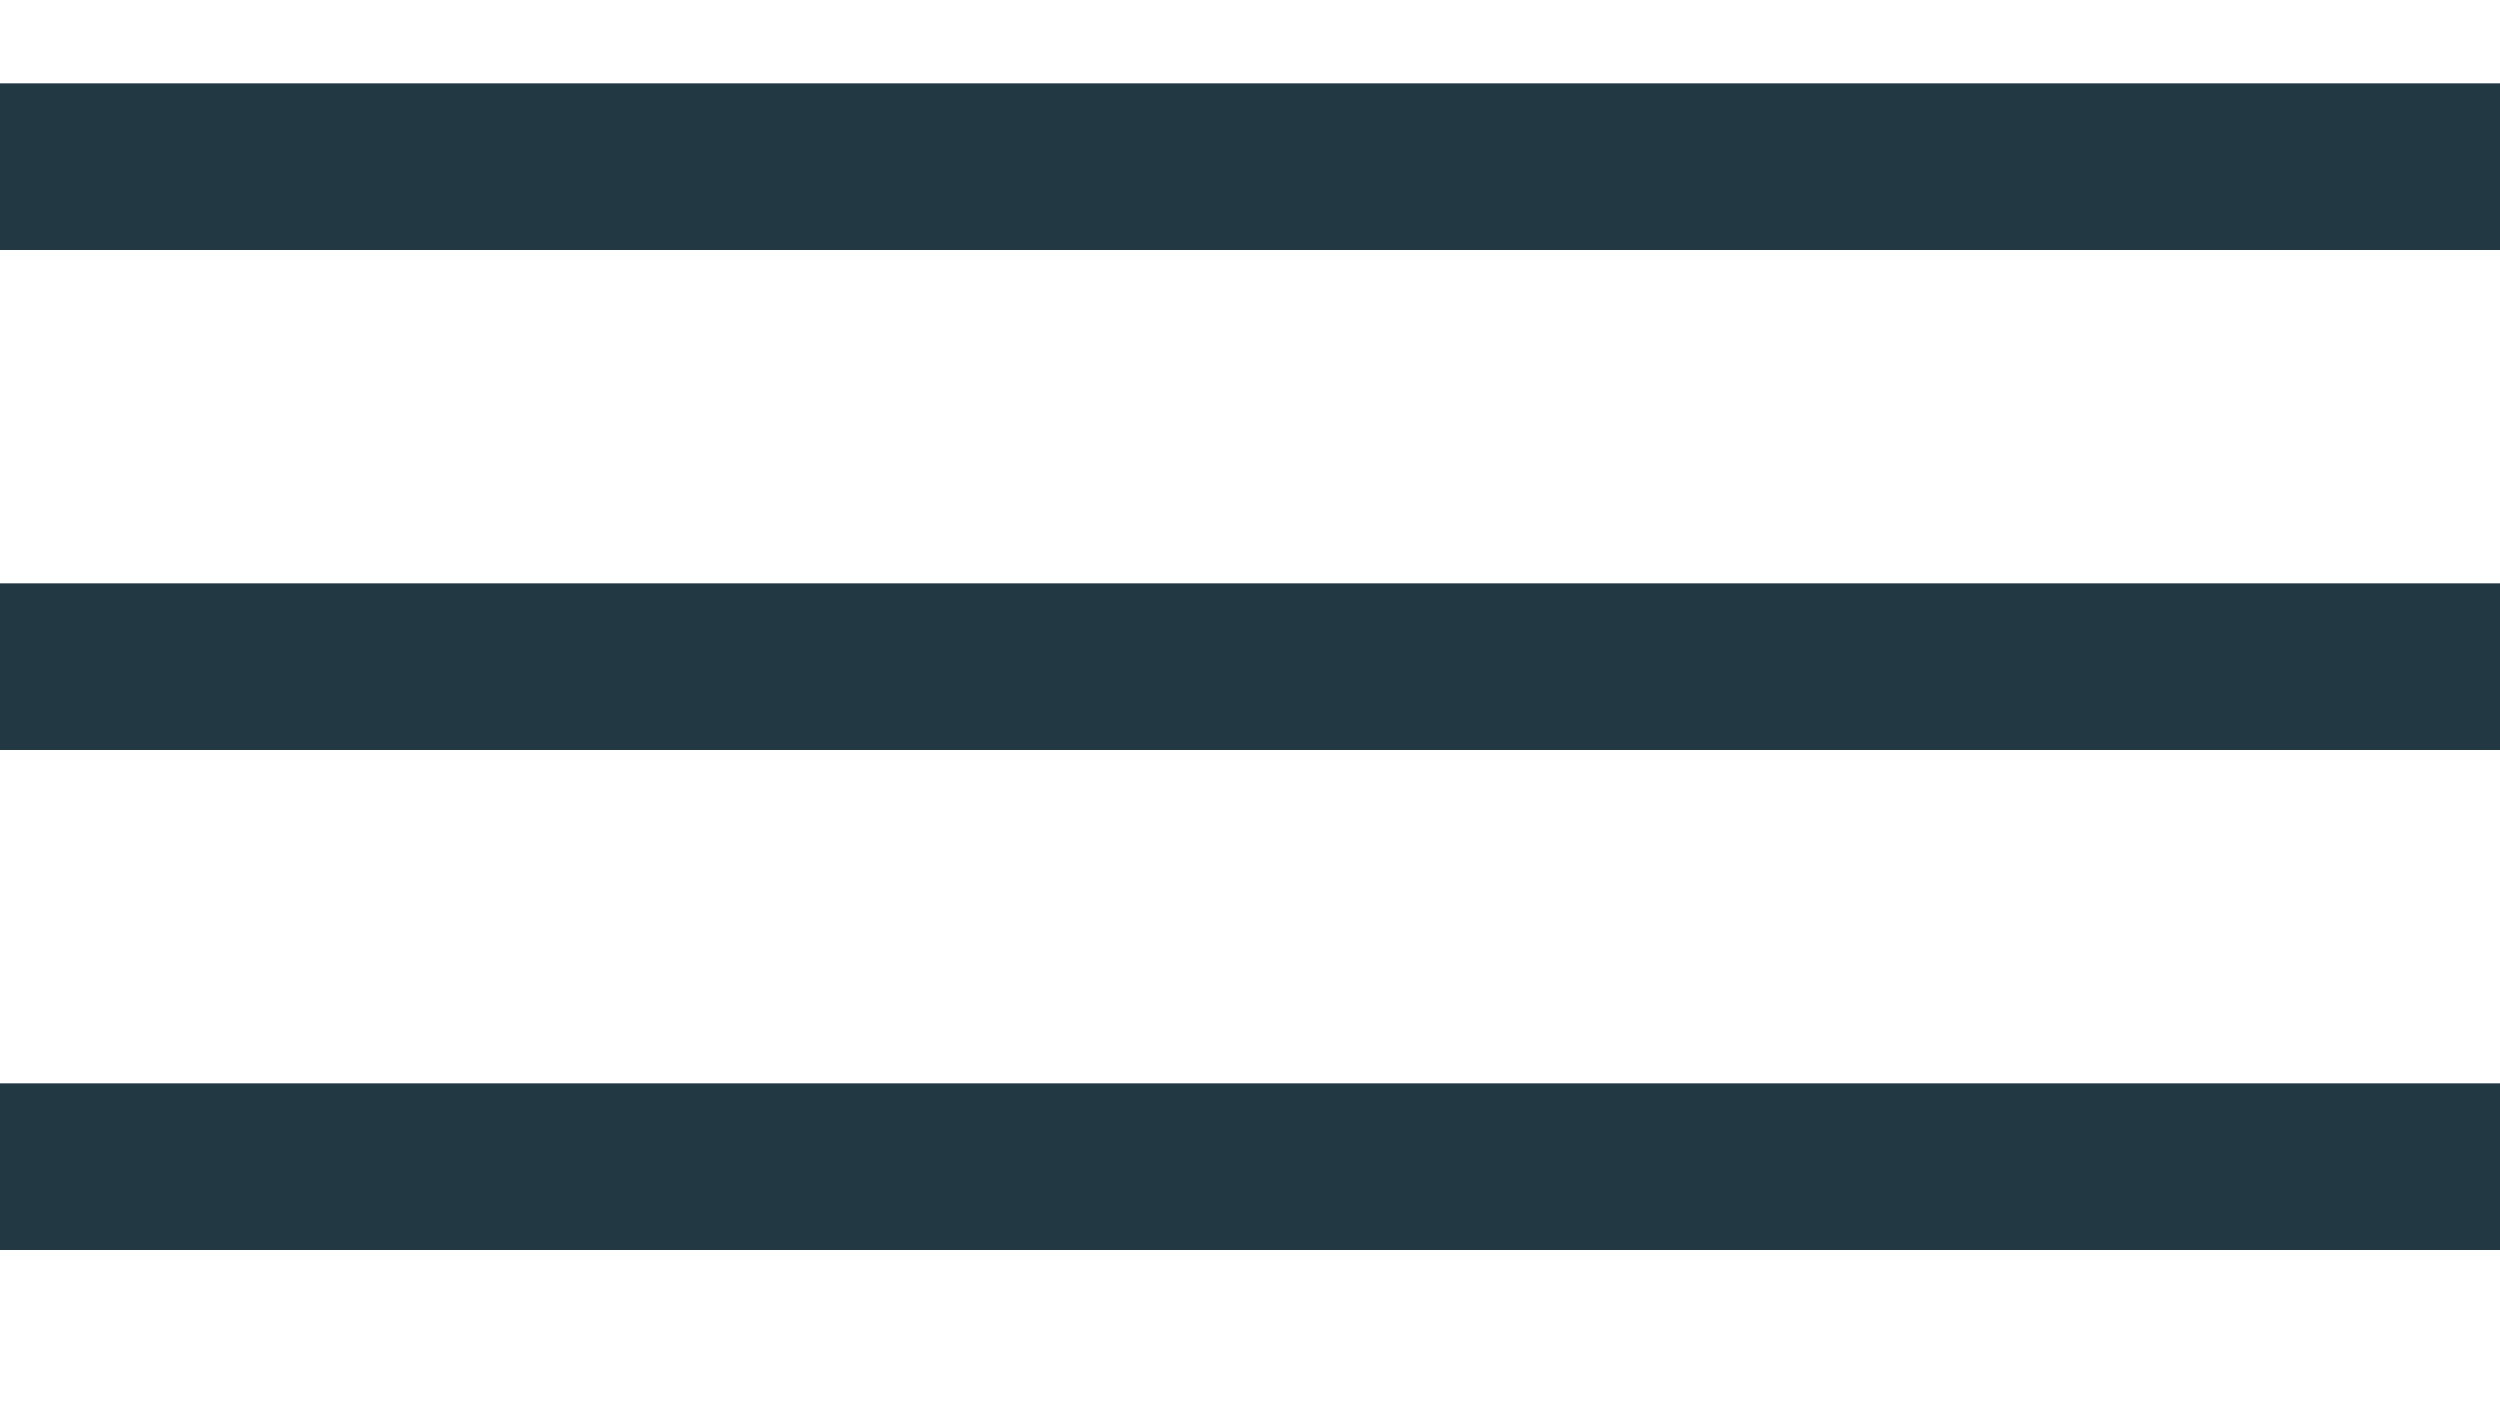
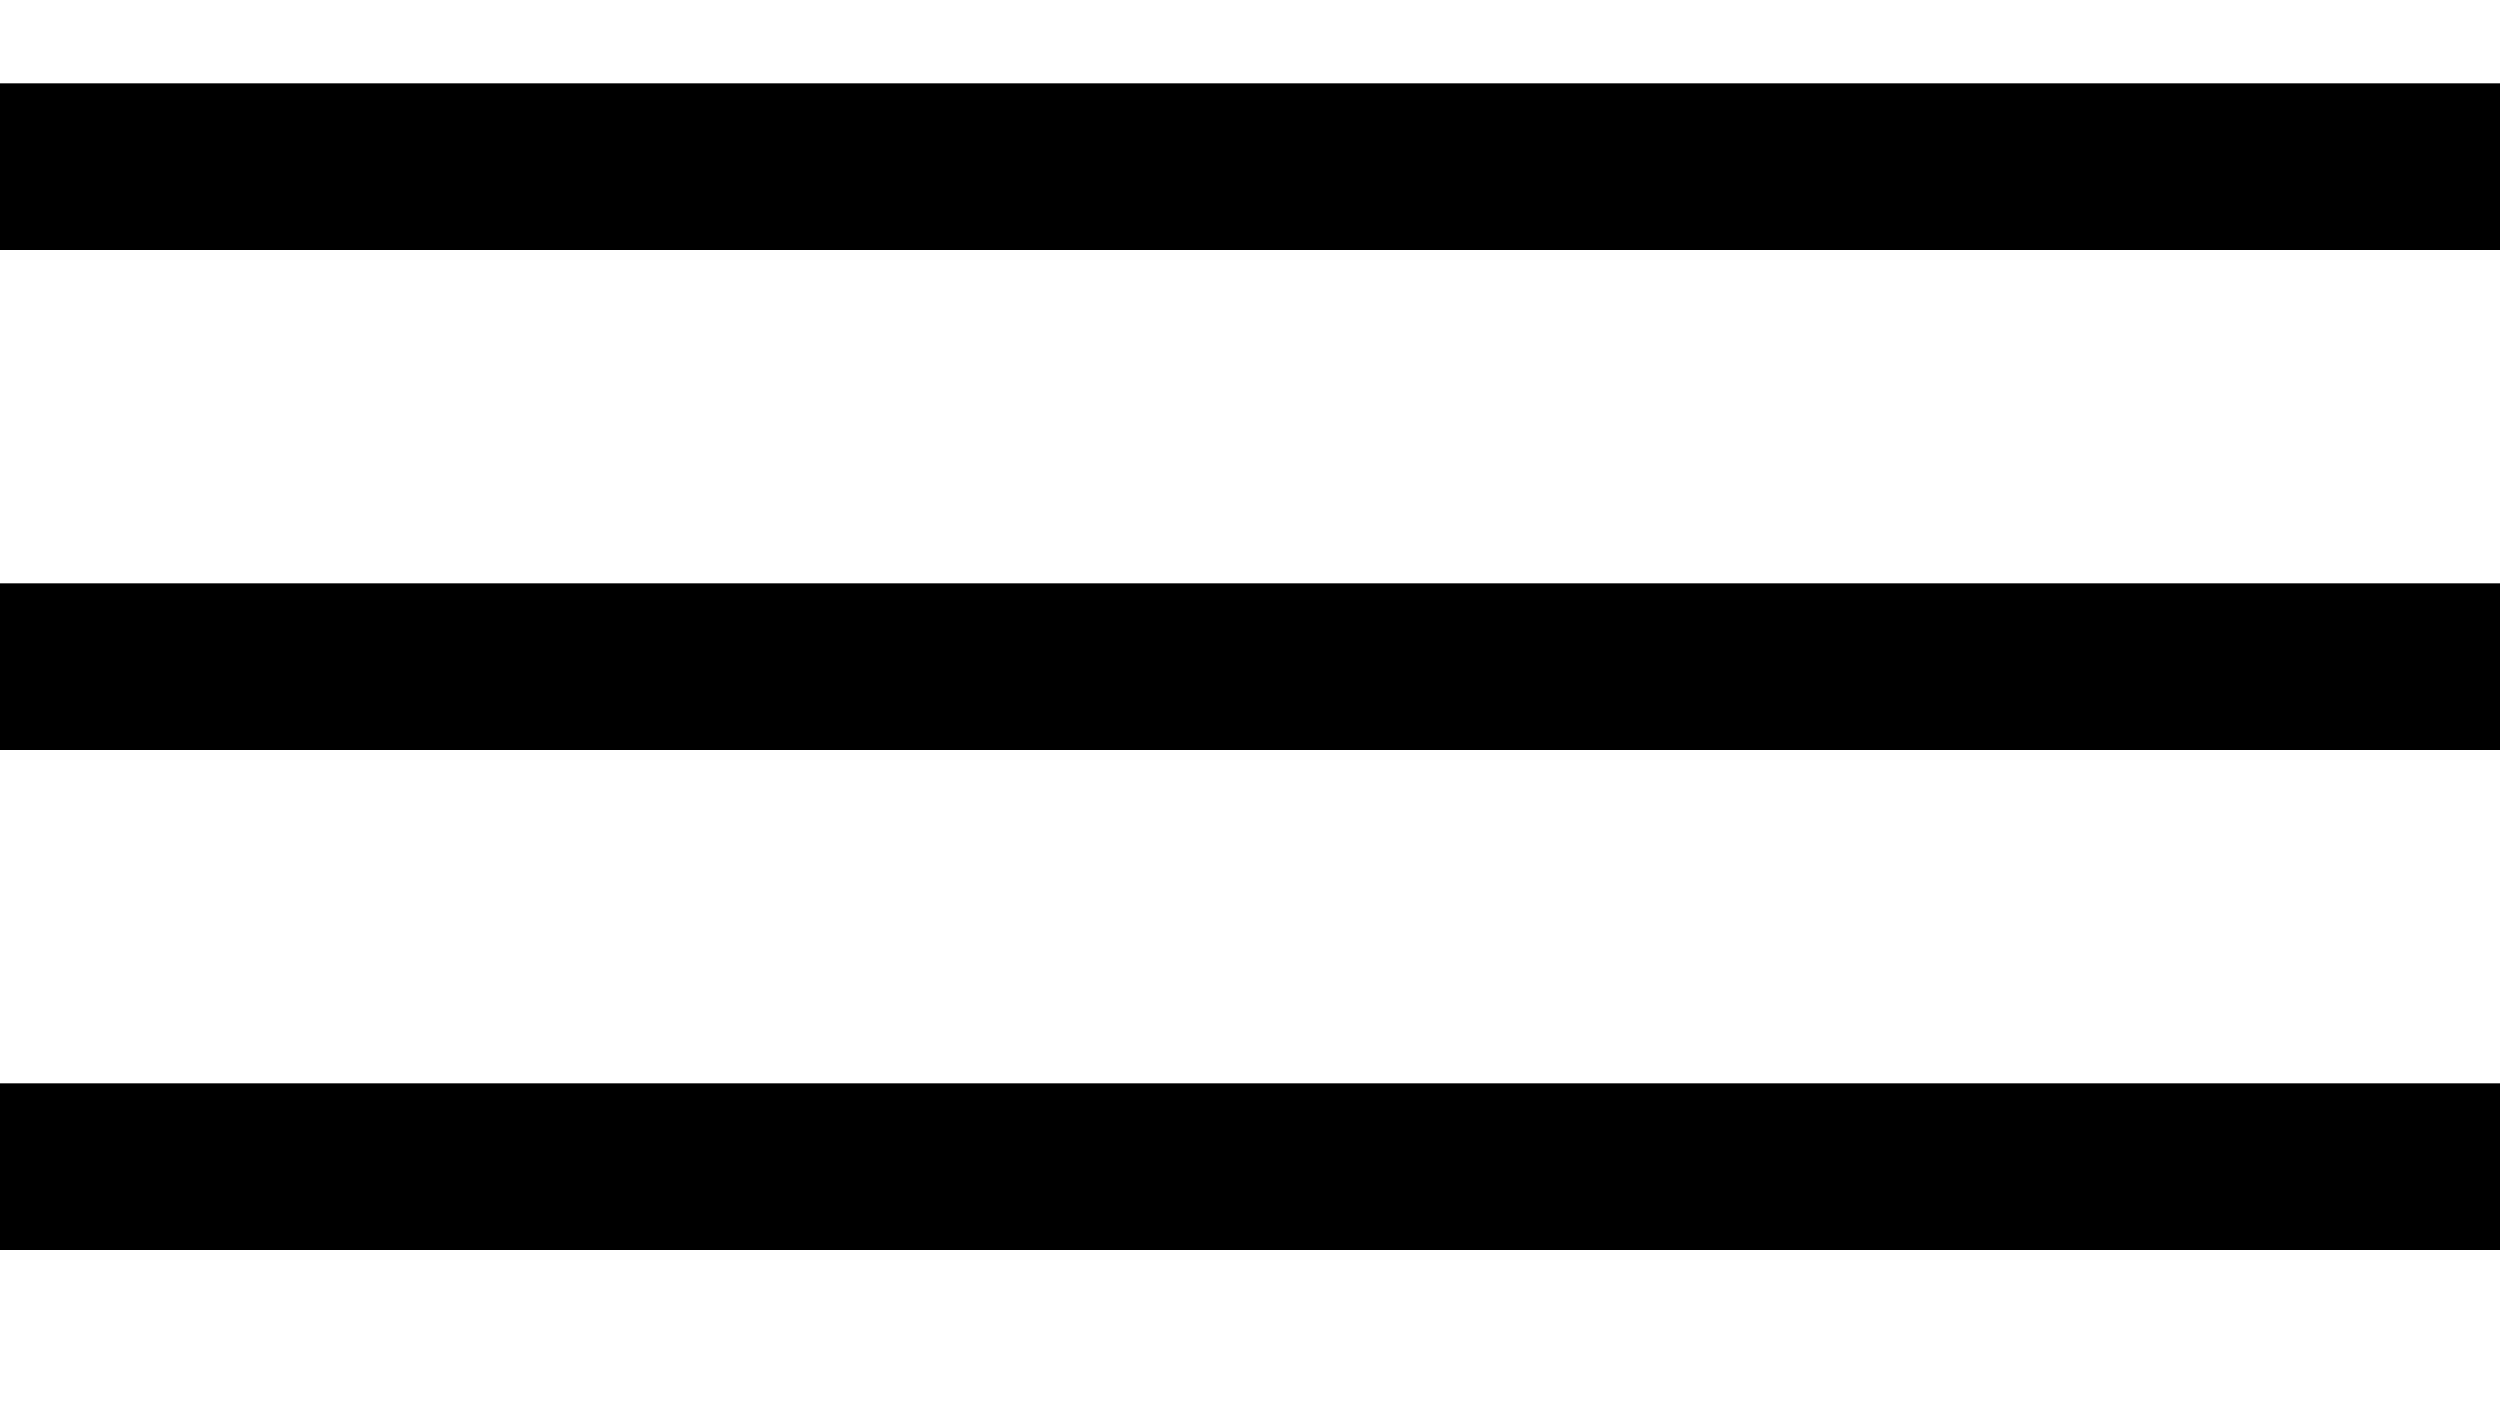
- <svg xmlns="http://www.w3.org/2000/svg" viewBox="2304 28 30 17">
-   <defs>
-     <style>.a,.c{fill:none;}.b{clip-path:url(#a);}.c{stroke:#223843;stroke-width:2px;}</style>
-     <clipPath id="a">
-       <rect class="a" width="30" height="17" />
-     </clipPath>
-   </defs>
-   <g transform="translate(2994 150)">
-     <g class="b" transform="translate(-690 -122)">
-       <g transform="translate(-15 -15)">
-         <line class="c" x2="30" transform="translate(15 17)" />
-       </g>
-       <g transform="translate(-15 -9)">
-         <line class="c" x2="30" transform="translate(15 17)" />
-       </g>
-       <g transform="translate(-15 -3)">
-         <line class="c" x2="30" transform="translate(15 17)" />
-       </g>
-     </g>
+ <svg class="hamburger" x="0px" y="0px" viewBox="0 0 30 17" height="17" width="30">
+   <g transform="translate(-15 -15)">
+     <rect x="15" y="16" class="st0" width="30" height="2" />
+   </g>
+   <g transform="translate(-15 -9)">
+     <rect x="15" y="16" class="st0" width="30" height="2" />
+   </g>
+   <g transform="translate(-15 -3)">
+     <rect x="15" y="16" class="st0" width="30" height="2" />
  </g>
</svg>
